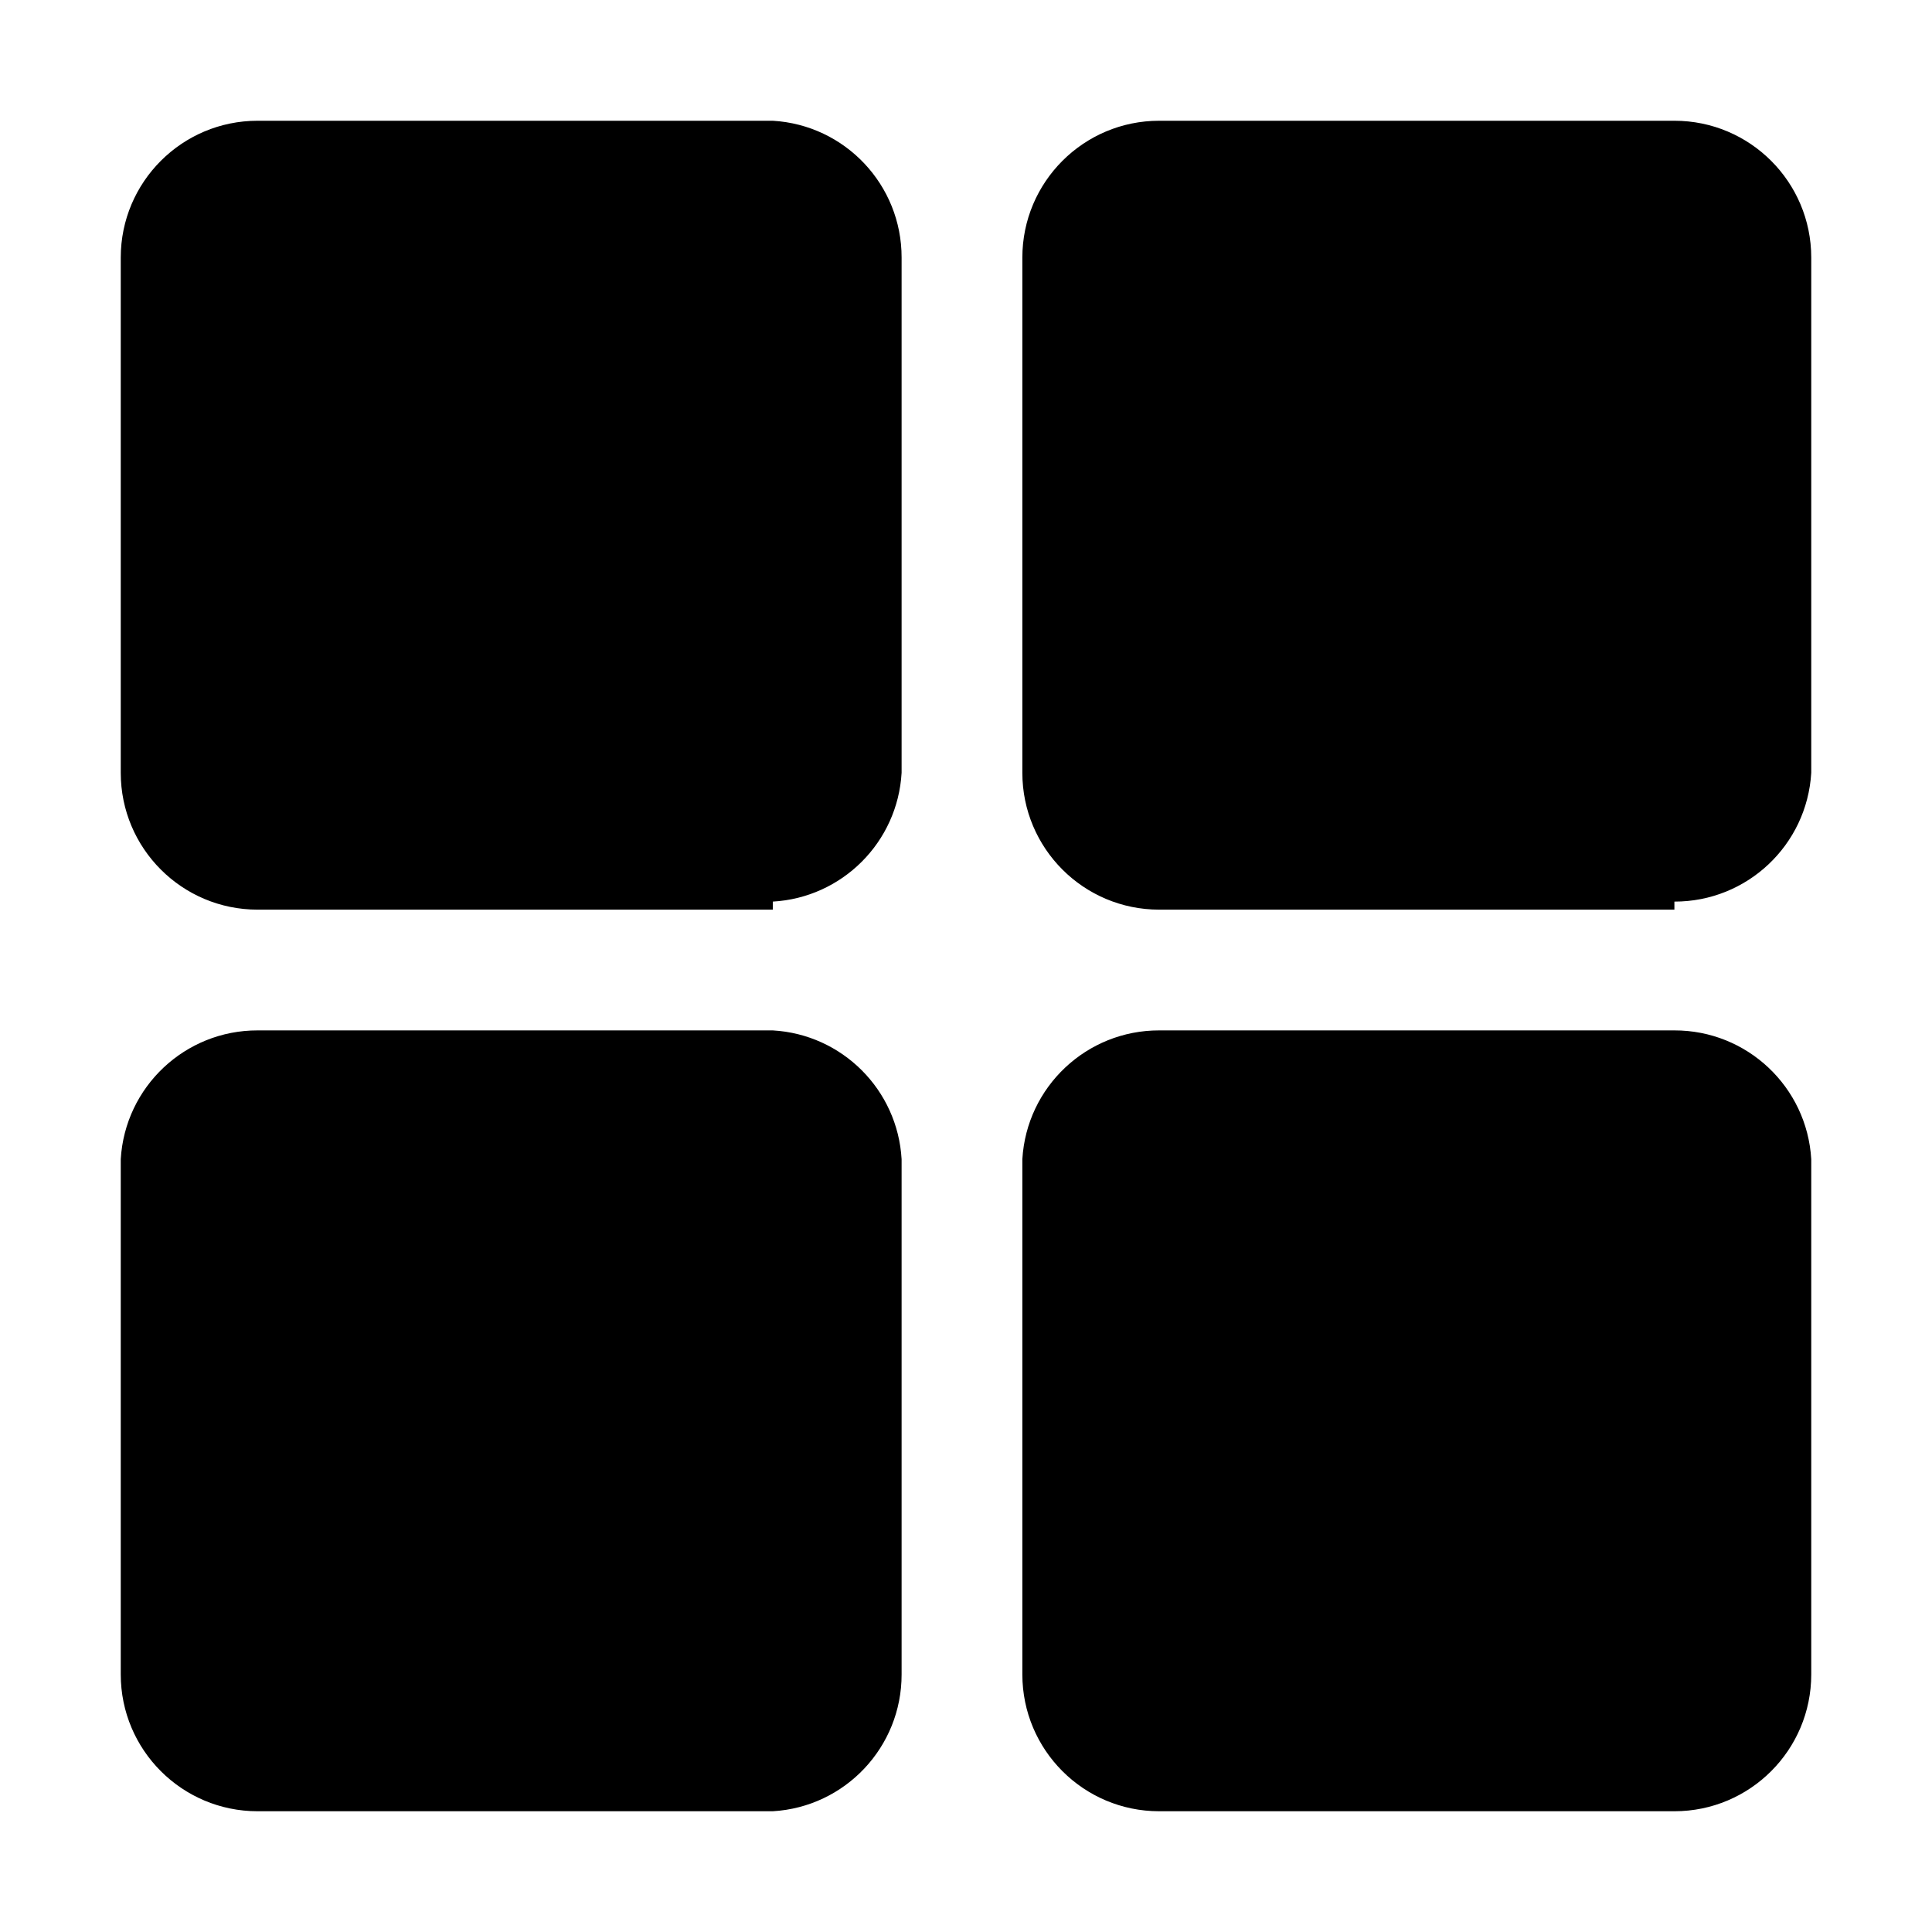
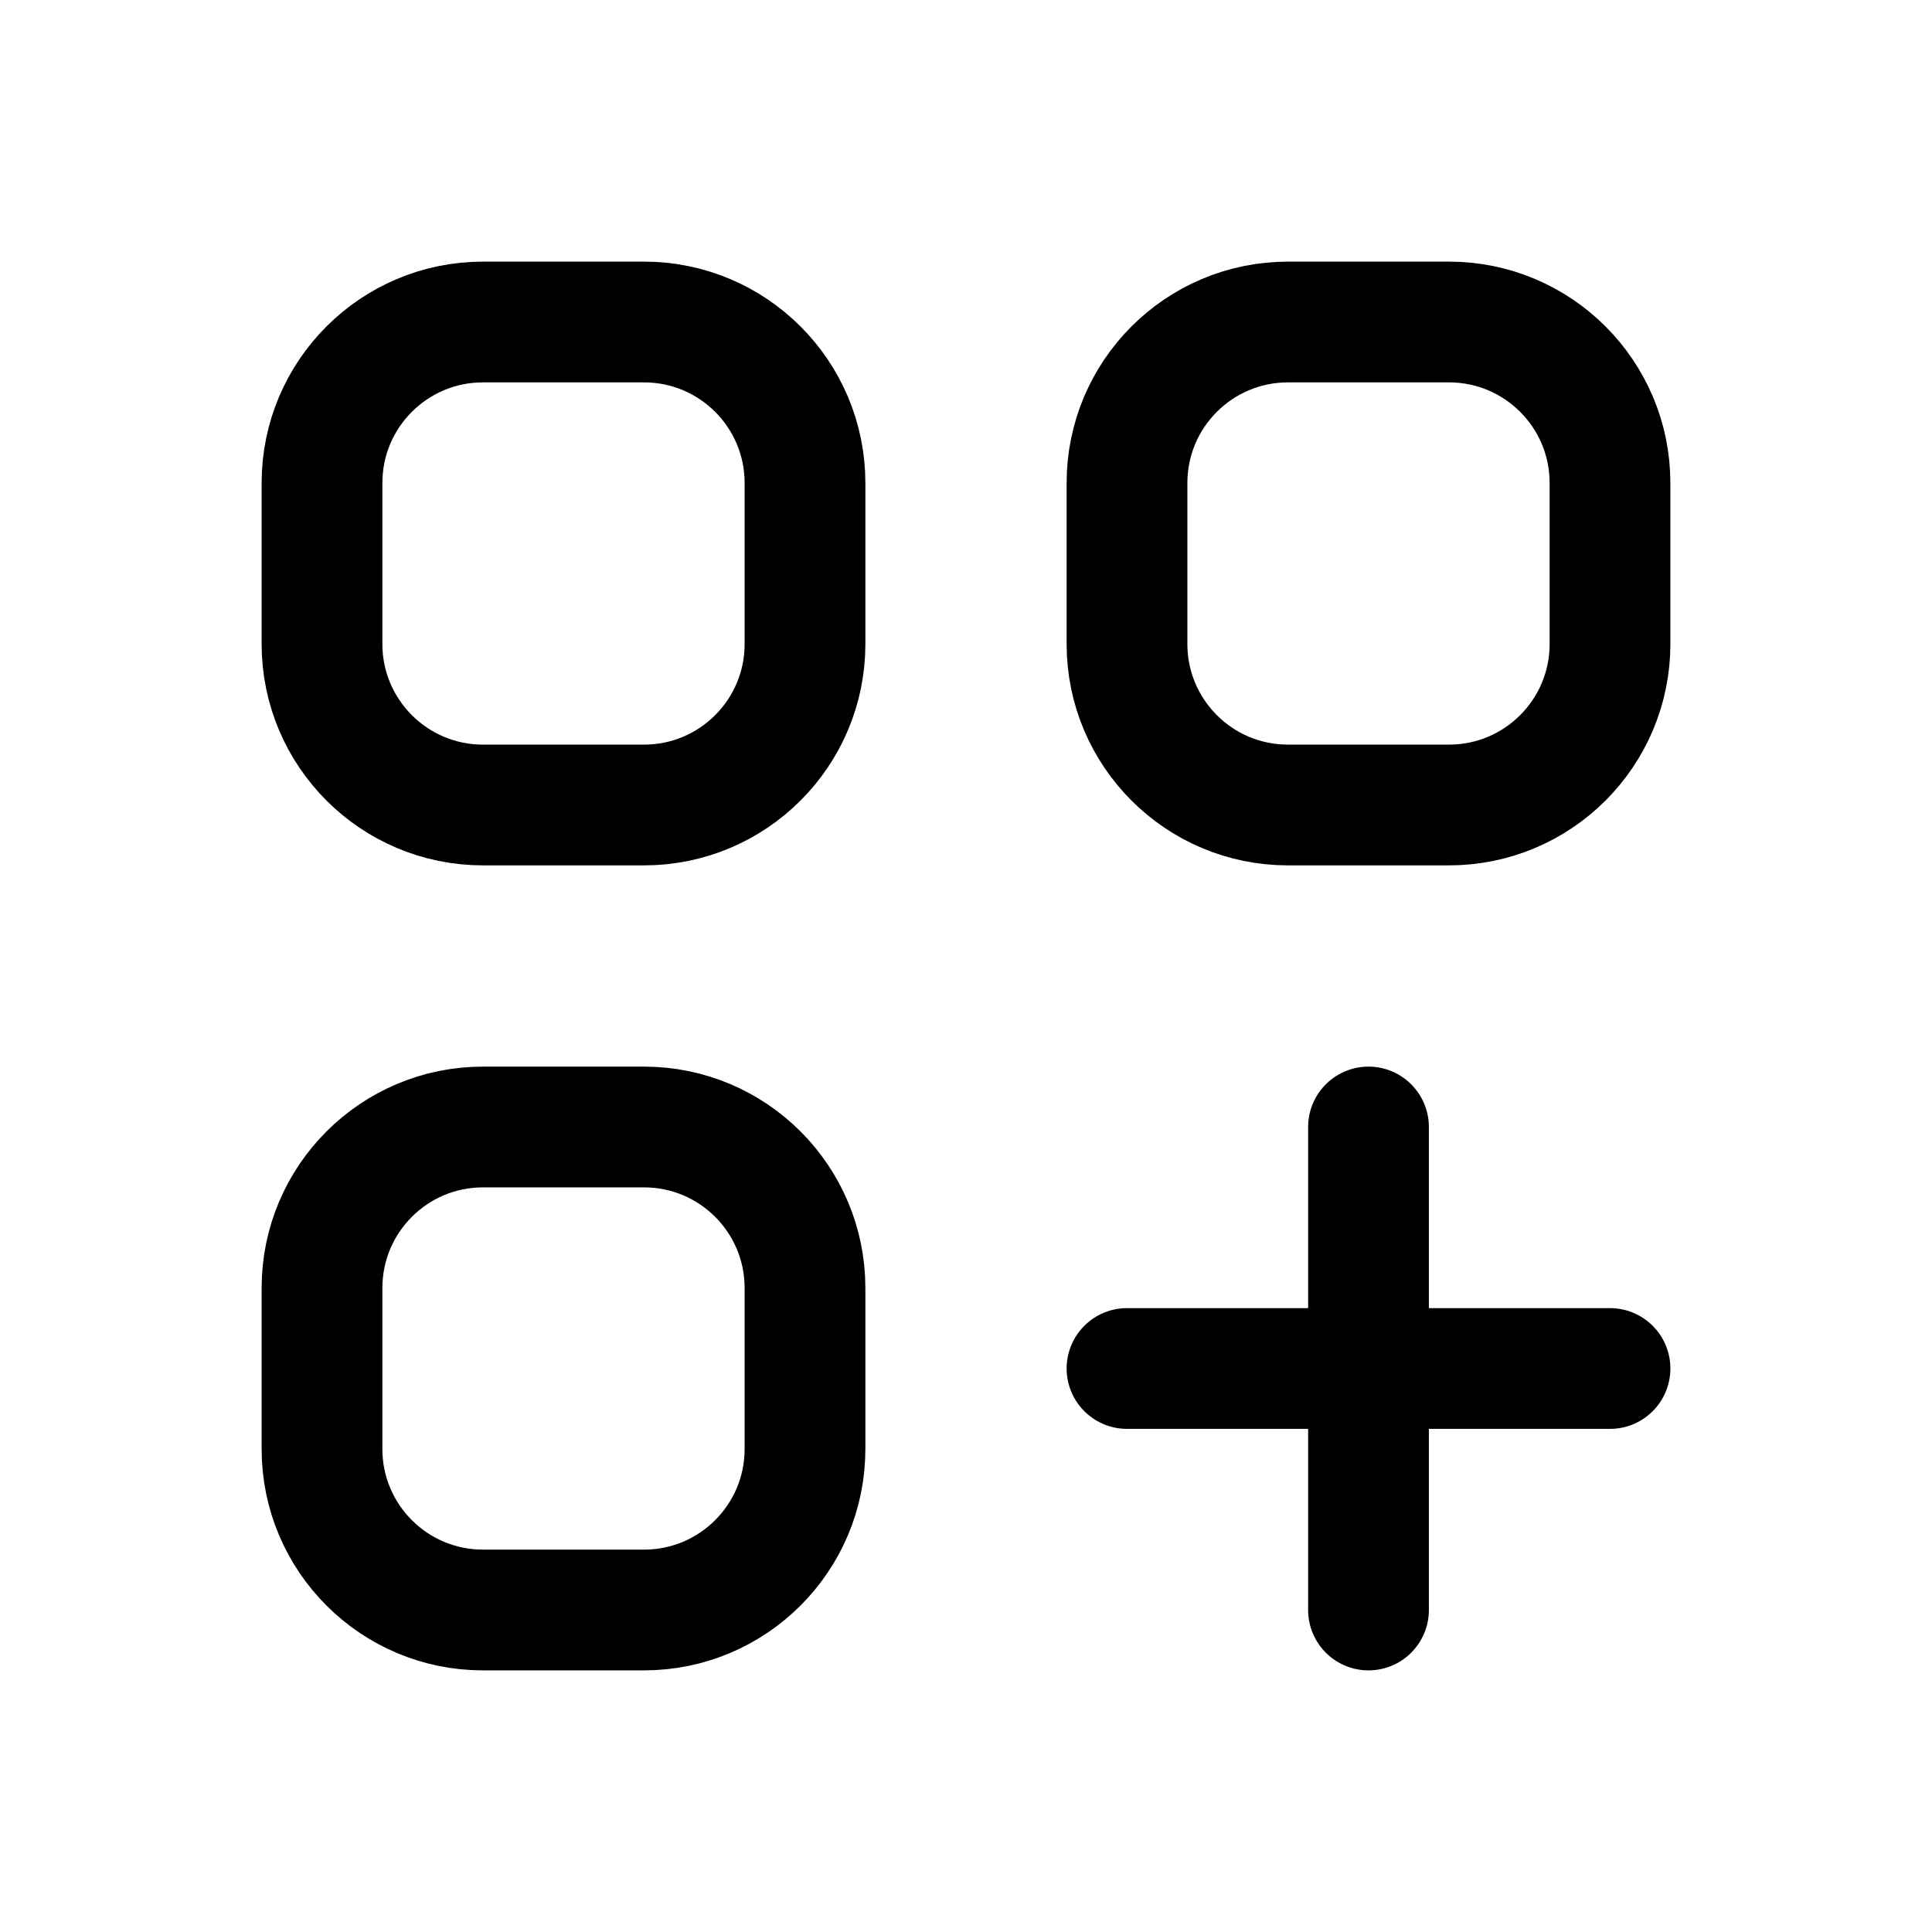
- <svg xmlns="http://www.w3.org/2000/svg" width="31" height="31" fill="currentColor" viewBox="0 0 24 24">
-   <path d="M9.6 11.3H3.2a1.7 1.7 0 0 1-1.7-1.7V3.2a1.7 1.7 0 0 1 1.7-1.7h6.4a1.7 1.7 0 0 1 1.6 1.7v6.4a1.7 1.7 0 0 1-1.6 1.6Zm11.2 0h-6.4a1.7 1.7 0 0 1-1.7-1.7V3.2a1.7 1.7 0 0 1 1.7-1.7h6.4a1.7 1.7 0 0 1 1.7 1.7v6.4a1.7 1.7 0 0 1-1.7 1.6ZM9.6 22.5H3.2a1.7 1.7 0 0 1-1.7-1.7v-6.4a1.7 1.7 0 0 1 1.7-1.6h6.4a1.7 1.7 0 0 1 1.6 1.6v6.4a1.7 1.7 0 0 1-1.6 1.7Zm11.2 0h-6.4a1.7 1.7 0 0 1-1.7-1.7v-6.4a1.7 1.7 0 0 1 1.7-1.6h6.4a1.7 1.7 0 0 1 1.7 1.6v6.4a1.7 1.7 0 0 1-1.7 1.7Z" />
+ <svg xmlns="http://www.w3.org/2000/svg" width="31" height="31" fill="none" stroke="currentColor" stroke-linecap="round" stroke-linejoin="round" stroke-width="1.5" viewBox="0 0 24 24">
+   <path d="M17 14v6m-3-3h6M6 10h2a2 2 0 0 0 2-2V6a2 2 0 0 0-2-2H6a2 2 0 0 0-2 2v2a2 2 0 0 0 2 2Zm10 0h2a2 2 0 0 0 2-2V6a2 2 0 0 0-2-2h-2a2 2 0 0 0-2 2v2a2 2 0 0 0 2 2ZM6 20h2a2 2 0 0 0 2-2v-2a2 2 0 0 0-2-2H6a2 2 0 0 0-2 2v2a2 2 0 0 0 2 2Z" />
</svg>
